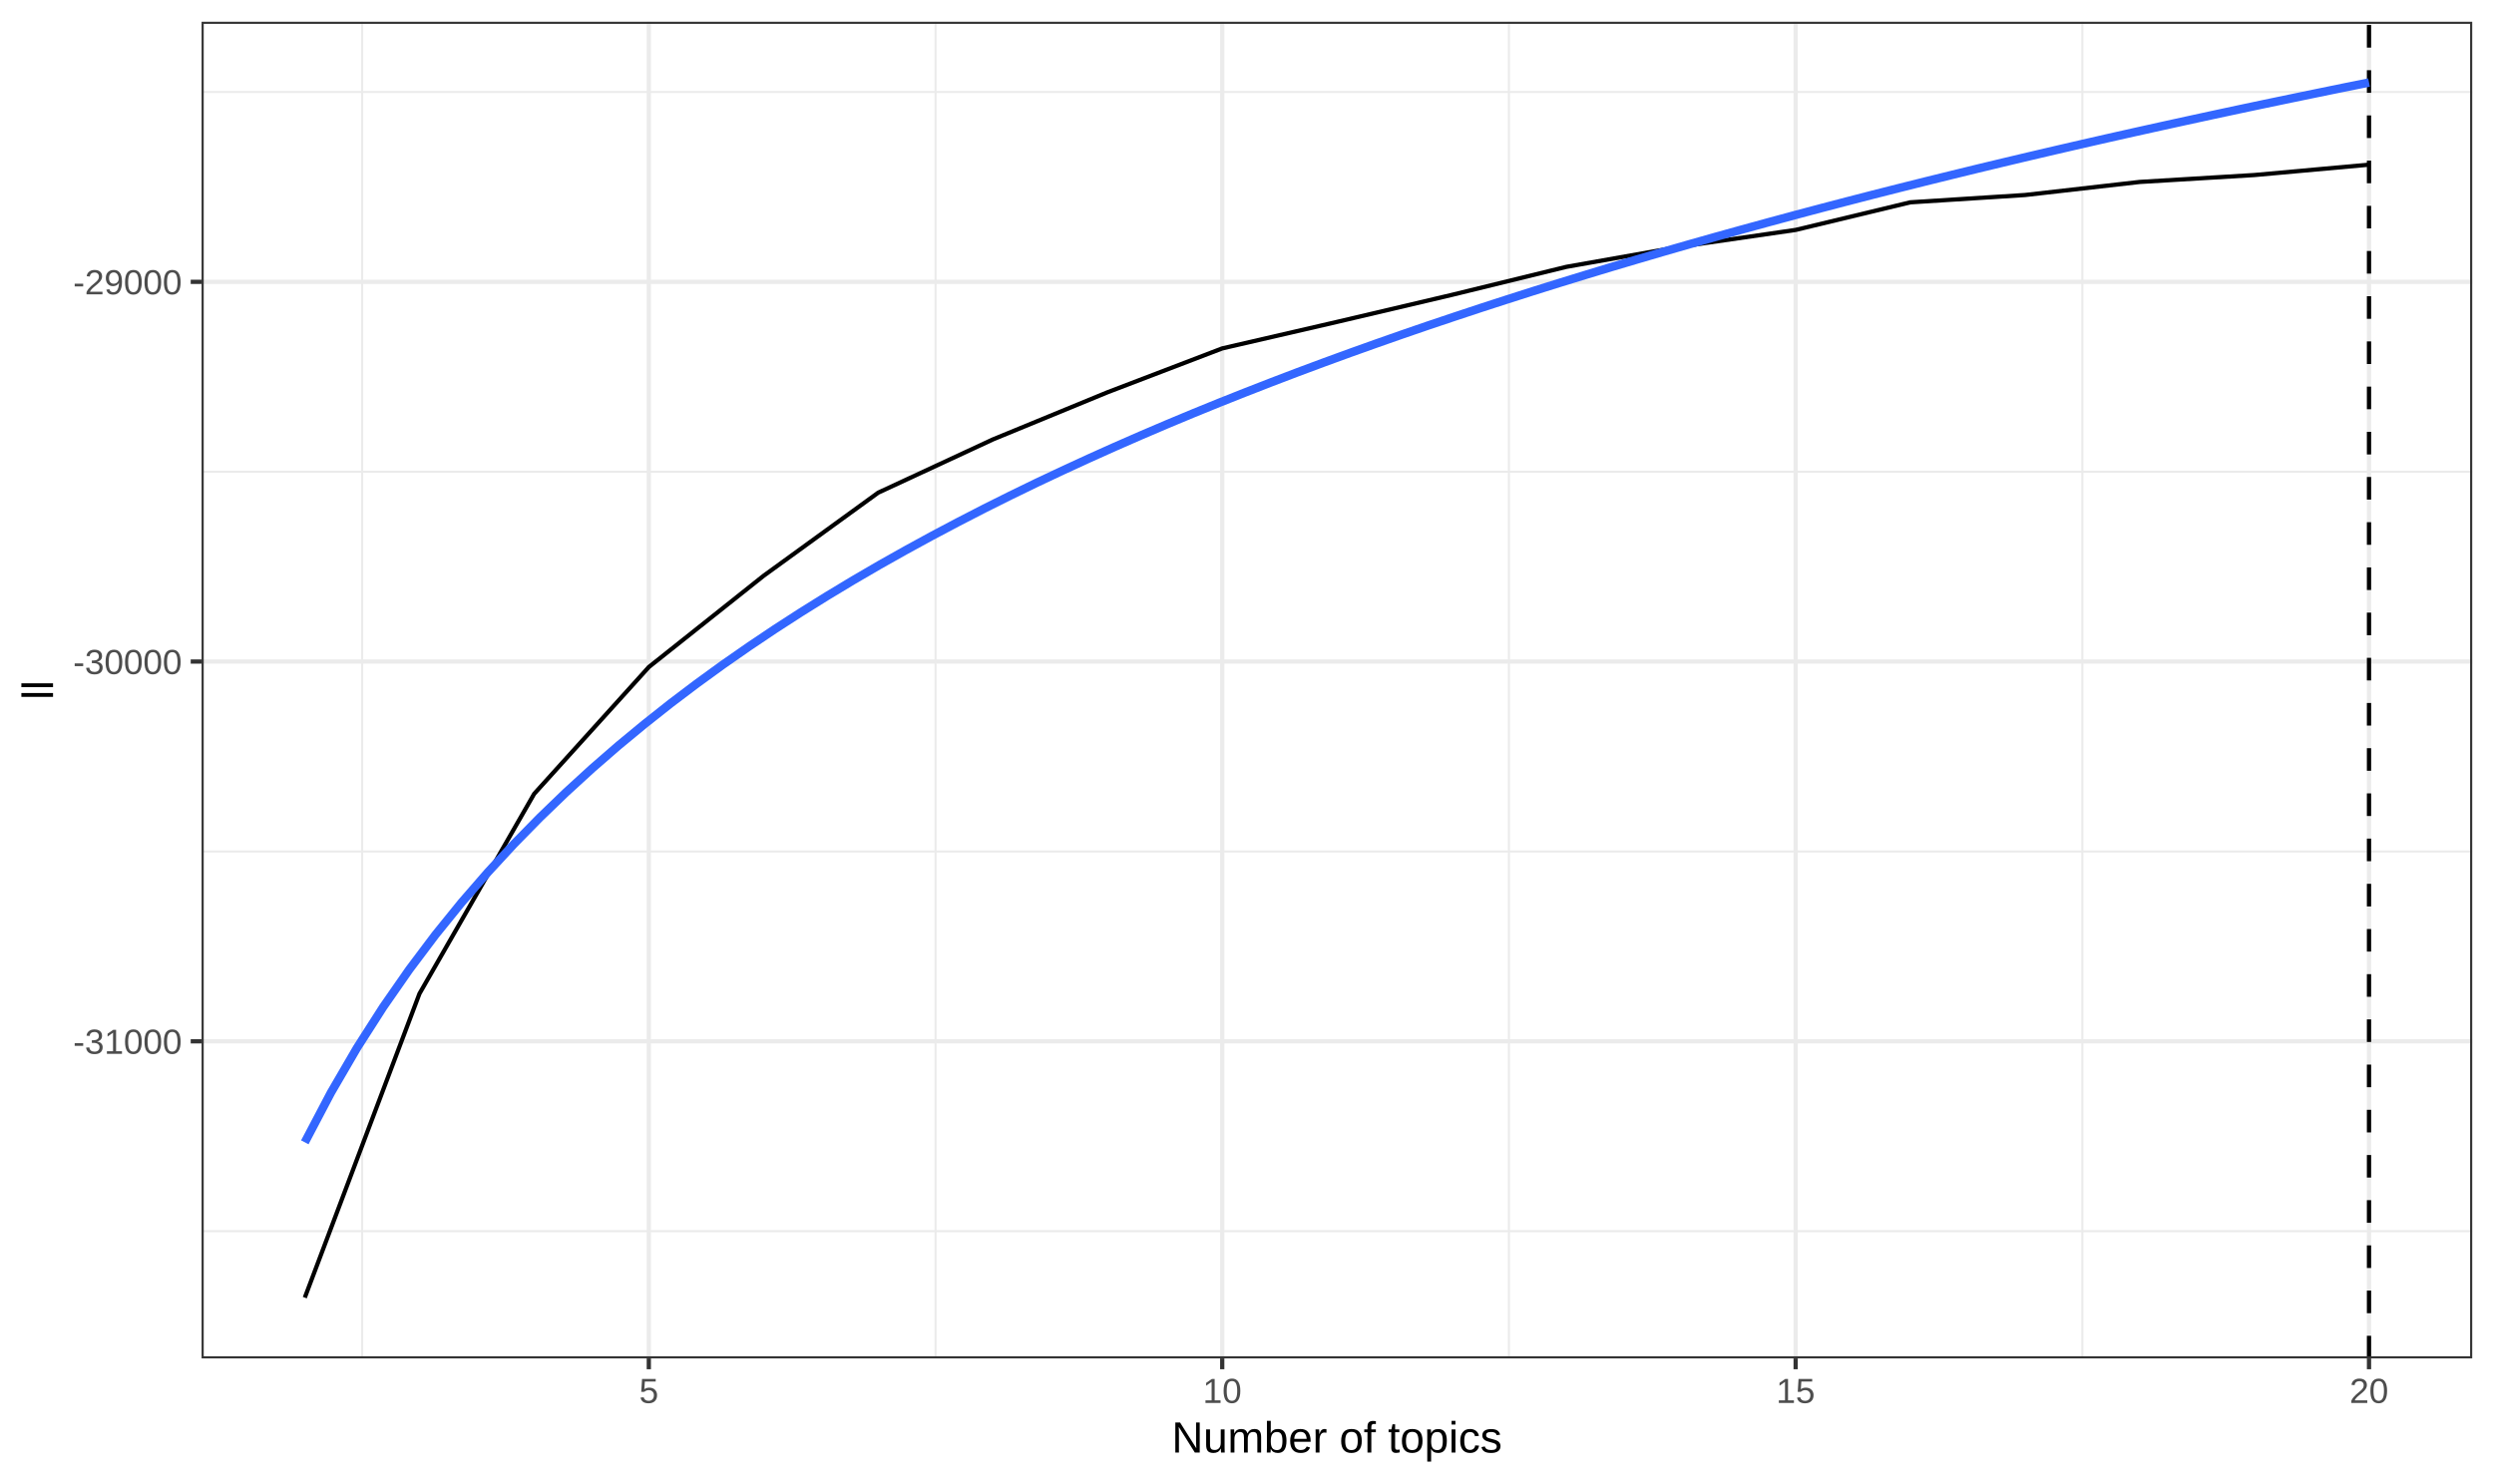
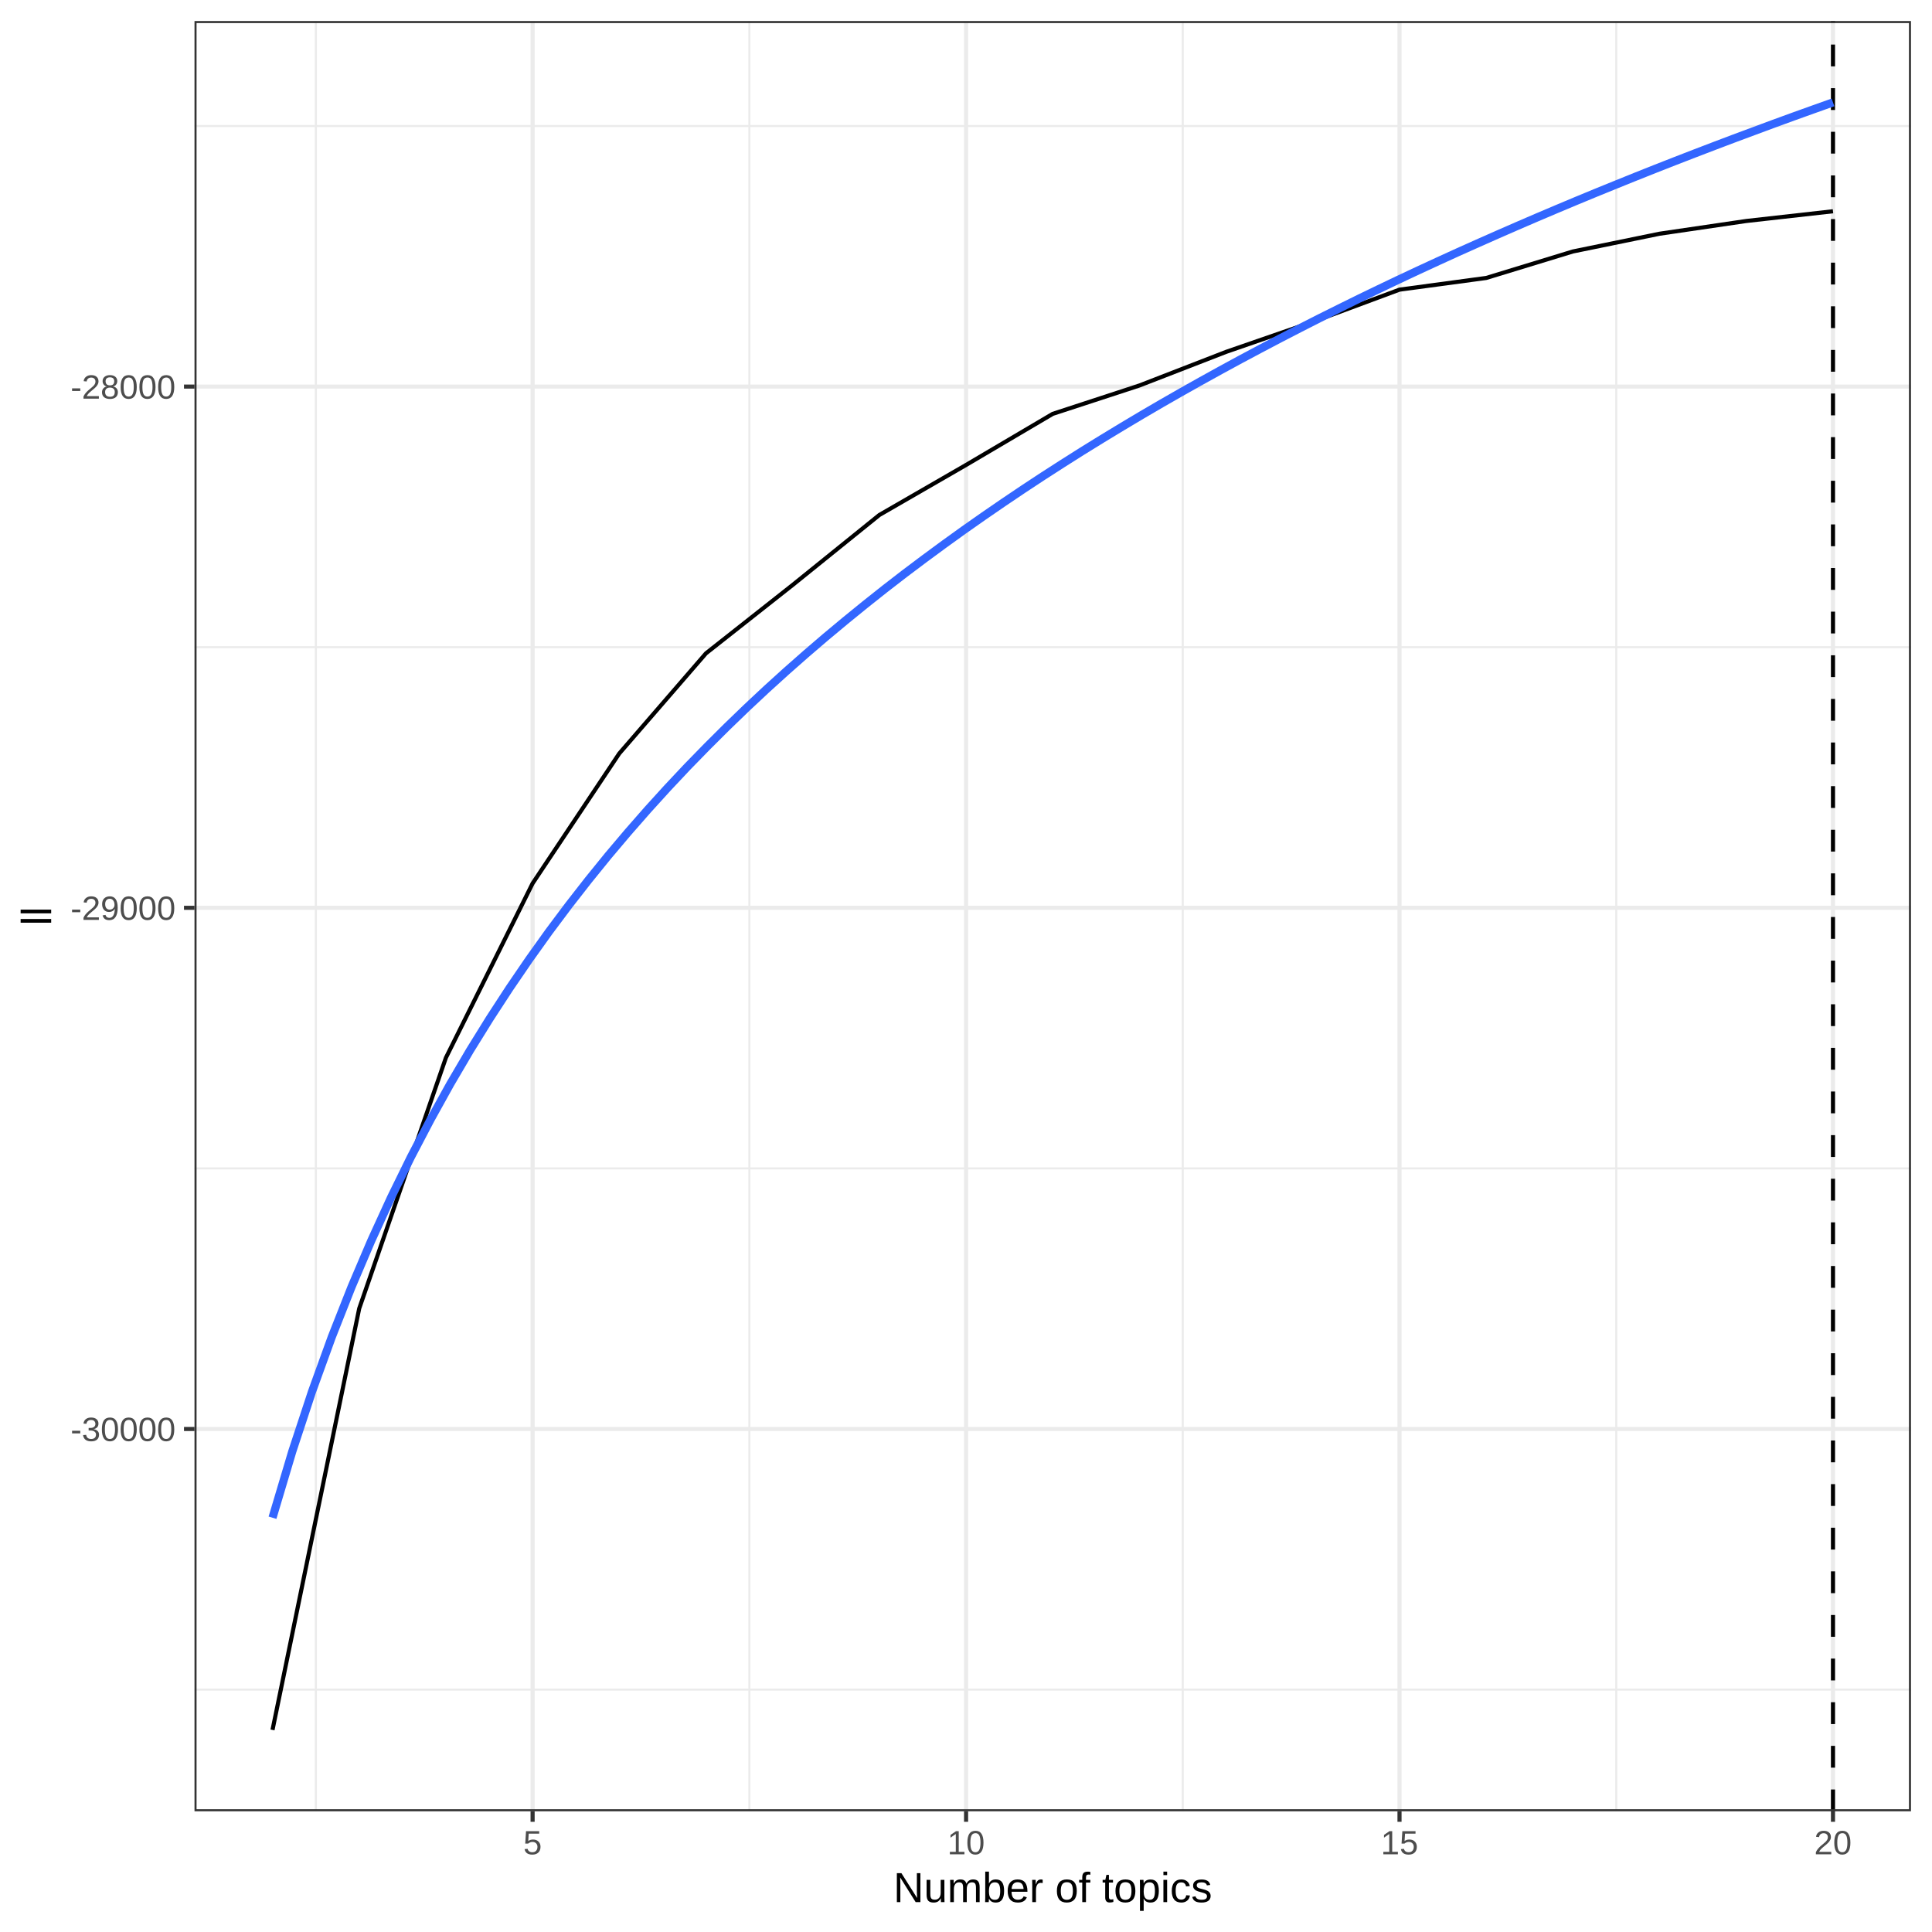
- <svg xmlns="http://www.w3.org/2000/svg" viewBox="0 0 627.75 373.50">
+ <svg xmlns="http://www.w3.org/2000/svg" viewBox="0 0 504.00 504.00">
  <defs>
    <style type="text/css">
    line, polyline, polygon, path, rect, circle {
      fill: none;
      stroke: #000000;
      stroke-linecap: round;
      stroke-linejoin: round;
      stroke-miterlimit: 10.00;
    }
  </style>
  </defs>
  <rect width="100%" height="100%" style="stroke: none; fill: #FFFFFF;" />
-   <rect x="-0" y="0.00" width="627.75" height="373.50" style="stroke-width: 1.07; stroke: #FFFFFF; fill: #FFFFFF;" />
+   <rect x="0.00" y="0.00" width="504.00" height="504.00" style="stroke-width: 1.07; stroke: #FFFFFF; fill: #FFFFFF;" />
  <defs>
-     <clipPath id="cpNTAuNzR8NjIyLjI3fDM0Mi4wMXw1LjQ4">
-       <rect x="50.74" y="5.48" width="571.53" height="336.53" />
+     <clipPath id="cpNTAuNzR8NDk4LjUyfDQ3Mi41MXw1LjQ4">
+       <rect x="50.74" y="5.48" width="447.78" height="467.03" />
    </clipPath>
  </defs>
-   <rect x="50.74" y="5.48" width="571.53" height="336.53" style="stroke-width: 1.07; stroke: none; fill: #FFFFFF;" clip-path="url(#cpNTAuNzR8NjIyLjI3fDM0Mi4wMXw1LjQ4)" />
-   <polyline points="50.74,309.98 622.27,309.98 " style="stroke-width: 0.53; stroke: #EBEBEB; stroke-linecap: butt;" clip-path="url(#cpNTAuNzR8NjIyLjI3fDM0Mi4wMXw1LjQ4)" />
-   <polyline points="50.74,214.38 622.27,214.38 " style="stroke-width: 0.53; stroke: #EBEBEB; stroke-linecap: butt;" clip-path="url(#cpNTAuNzR8NjIyLjI3fDM0Mi4wMXw1LjQ4)" />
-   <polyline points="50.74,118.77 622.27,118.77 " style="stroke-width: 0.53; stroke: #EBEBEB; stroke-linecap: butt;" clip-path="url(#cpNTAuNzR8NjIyLjI3fDM0Mi4wMXw1LjQ4)" />
-   <polyline points="50.74,23.16 622.27,23.16 " style="stroke-width: 0.53; stroke: #EBEBEB; stroke-linecap: butt;" clip-path="url(#cpNTAuNzR8NjIyLjI3fDM0Mi4wMXw1LjQ4)" />
-   <polyline points="91.15,342.01 91.15,5.48 " style="stroke-width: 0.53; stroke: #EBEBEB; stroke-linecap: butt;" clip-path="url(#cpNTAuNzR8NjIyLjI3fDM0Mi4wMXw1LjQ4)" />
-   <polyline points="235.48,342.01 235.48,5.48 " style="stroke-width: 0.53; stroke: #EBEBEB; stroke-linecap: butt;" clip-path="url(#cpNTAuNzR8NjIyLjI3fDM0Mi4wMXw1LjQ4)" />
-   <polyline points="379.80,342.01 379.80,5.48 " style="stroke-width: 0.53; stroke: #EBEBEB; stroke-linecap: butt;" clip-path="url(#cpNTAuNzR8NjIyLjI3fDM0Mi4wMXw1LjQ4)" />
-   <polyline points="524.13,342.01 524.13,5.48 " style="stroke-width: 0.53; stroke: #EBEBEB; stroke-linecap: butt;" clip-path="url(#cpNTAuNzR8NjIyLjI3fDM0Mi4wMXw1LjQ4)" />
-   <polyline points="50.74,262.18 622.27,262.18 " style="stroke-width: 1.07; stroke: #EBEBEB; stroke-linecap: butt;" clip-path="url(#cpNTAuNzR8NjIyLjI3fDM0Mi4wMXw1LjQ4)" />
-   <polyline points="50.74,166.57 622.27,166.57 " style="stroke-width: 1.07; stroke: #EBEBEB; stroke-linecap: butt;" clip-path="url(#cpNTAuNzR8NjIyLjI3fDM0Mi4wMXw1LjQ4)" />
-   <polyline points="50.74,70.96 622.27,70.96 " style="stroke-width: 1.07; stroke: #EBEBEB; stroke-linecap: butt;" clip-path="url(#cpNTAuNzR8NjIyLjI3fDM0Mi4wMXw1LjQ4)" />
-   <polyline points="163.31,342.01 163.31,5.48 " style="stroke-width: 1.07; stroke: #EBEBEB; stroke-linecap: butt;" clip-path="url(#cpNTAuNzR8NjIyLjI3fDM0Mi4wMXw1LjQ4)" />
-   <polyline points="307.64,342.01 307.64,5.48 " style="stroke-width: 1.07; stroke: #EBEBEB; stroke-linecap: butt;" clip-path="url(#cpNTAuNzR8NjIyLjI3fDM0Mi4wMXw1LjQ4)" />
-   <polyline points="451.97,342.01 451.97,5.48 " style="stroke-width: 1.07; stroke: #EBEBEB; stroke-linecap: butt;" clip-path="url(#cpNTAuNzR8NjIyLjI3fDM0Mi4wMXw1LjQ4)" />
-   <polyline points="596.29,342.01 596.29,5.48 " style="stroke-width: 1.07; stroke: #EBEBEB; stroke-linecap: butt;" clip-path="url(#cpNTAuNzR8NjIyLjI3fDM0Mi4wMXw1LjQ4)" />
-   <polyline points="76.72,326.71 105.58,250.19 134.45,199.87 163.31,167.95 192.18,144.99 221.05,124.04 249.91,110.64 278.78,98.76 307.64,87.72 336.51,81.05 365.37,74.26 394.24,67.19 423.10,62.08 451.97,57.89 480.83,50.94 509.70,49.10 538.56,45.81 567.43,44.07 596.29,41.46 " style="stroke-width: 1.07; stroke-linecap: butt;" clip-path="url(#cpNTAuNzR8NjIyLjI3fDM0Mi4wMXw1LjQ4)" />
-   <line x1="596.29" y1="342.01" x2="596.29" y2="5.48" style="stroke-width: 1.07; stroke-dasharray: 5.69,5.69; stroke-linecap: butt;" clip-path="url(#cpNTAuNzR8NjIyLjI3fDM0Mi4wMXw1LjQ4)" />
-   <polyline points="76.72,287.61 83.30,275.10 89.87,263.82 96.45,253.54 103.03,244.09 109.60,235.36 116.18,227.24 122.76,219.66 129.33,212.53 135.91,205.82 142.49,199.48 149.06,193.47 155.64,187.75 162.22,182.31 168.80,177.10 175.37,172.13 181.95,167.35 188.53,162.77 195.10,158.36 201.68,154.11 208.26,150.01 214.83,146.05 221.41,142.22 227.99,138.52 234.56,134.93 241.14,131.45 247.72,128.06 254.29,124.78 260.87,121.58 267.45,118.48 274.03,115.45 280.60,112.50 287.18,109.62 293.76,106.81 300.33,104.07 306.91,101.39 313.49,98.78 320.06,96.22 326.64,93.71 333.22,91.26 339.79,88.86 346.37,86.51 352.95,84.20 359.52,81.94 366.10,79.73 372.68,77.55 379.26,75.42 385.83,73.32 392.41,71.26 398.99,69.24 405.56,67.25 412.14,65.30 418.72,63.37 425.29,61.48 431.87,59.62 438.45,57.79 445.02,55.99 451.60,54.21 458.18,52.46 464.75,50.74 471.33,49.04 477.91,47.37 484.49,45.72 491.06,44.10 497.64,42.49 504.22,40.91 510.79,39.35 517.37,37.81 523.95,36.29 530.52,34.79 537.10,33.31 543.68,31.85 550.25,30.41 556.83,28.98 563.41,27.57 569.98,26.18 576.56,24.81 583.14,23.45 589.72,22.10 596.29,20.78 " style="stroke-width: 2.13; stroke: #3366FF; stroke-linecap: butt;" clip-path="url(#cpNTAuNzR8NjIyLjI3fDM0Mi4wMXw1LjQ4)" />
-   <rect x="50.74" y="5.48" width="571.53" height="336.53" style="stroke-width: 1.07; stroke: #333333;" clip-path="url(#cpNTAuNzR8NjIyLjI3fDM0Mi4wMXw1LjQ4)" />
+   <rect x="50.74" y="5.48" width="447.78" height="467.03" style="stroke-width: 1.07; stroke: none; fill: #FFFFFF;" clip-path="url(#cpNTAuNzR8NDk4LjUyfDQ3Mi41MXw1LjQ4)" />
+   <polyline points="50.74,440.77 498.52,440.77 " style="stroke-width: 0.53; stroke: #EBEBEB; stroke-linecap: butt;" clip-path="url(#cpNTAuNzR8NDk4LjUyfDQ3Mi41MXw1LjQ4)" />
+   <polyline points="50.74,304.80 498.52,304.80 " style="stroke-width: 0.53; stroke: #EBEBEB; stroke-linecap: butt;" clip-path="url(#cpNTAuNzR8NDk4LjUyfDQ3Mi41MXw1LjQ4)" />
+   <polyline points="50.74,168.83 498.52,168.83 " style="stroke-width: 0.53; stroke: #EBEBEB; stroke-linecap: butt;" clip-path="url(#cpNTAuNzR8NDk4LjUyfDQ3Mi41MXw1LjQ4)" />
+   <polyline points="50.74,32.87 498.52,32.87 " style="stroke-width: 0.53; stroke: #EBEBEB; stroke-linecap: butt;" clip-path="url(#cpNTAuNzR8NDk4LjUyfDQ3Mi41MXw1LjQ4)" />
+   <polyline points="82.40,472.51 82.40,5.48 " style="stroke-width: 0.53; stroke: #EBEBEB; stroke-linecap: butt;" clip-path="url(#cpNTAuNzR8NDk4LjUyfDQ3Mi41MXw1LjQ4)" />
+   <polyline points="195.48,472.51 195.48,5.48 " style="stroke-width: 0.53; stroke: #EBEBEB; stroke-linecap: butt;" clip-path="url(#cpNTAuNzR8NDk4LjUyfDQ3Mi41MXw1LjQ4)" />
+   <polyline points="308.55,472.51 308.55,5.48 " style="stroke-width: 0.53; stroke: #EBEBEB; stroke-linecap: butt;" clip-path="url(#cpNTAuNzR8NDk4LjUyfDQ3Mi41MXw1LjQ4)" />
+   <polyline points="421.63,472.51 421.63,5.48 " style="stroke-width: 0.53; stroke: #EBEBEB; stroke-linecap: butt;" clip-path="url(#cpNTAuNzR8NDk4LjUyfDQ3Mi41MXw1LjQ4)" />
+   <polyline points="50.74,372.78 498.52,372.78 " style="stroke-width: 1.07; stroke: #EBEBEB; stroke-linecap: butt;" clip-path="url(#cpNTAuNzR8NDk4LjUyfDQ3Mi41MXw1LjQ4)" />
+   <polyline points="50.74,236.82 498.52,236.82 " style="stroke-width: 1.07; stroke: #EBEBEB; stroke-linecap: butt;" clip-path="url(#cpNTAuNzR8NDk4LjUyfDQ3Mi41MXw1LjQ4)" />
+   <polyline points="50.74,100.85 498.52,100.85 " style="stroke-width: 1.07; stroke: #EBEBEB; stroke-linecap: butt;" clip-path="url(#cpNTAuNzR8NDk4LjUyfDQ3Mi41MXw1LjQ4)" />
+   <polyline points="138.94,472.51 138.94,5.48 " style="stroke-width: 1.07; stroke: #EBEBEB; stroke-linecap: butt;" clip-path="url(#cpNTAuNzR8NDk4LjUyfDQ3Mi41MXw1LjQ4)" />
+   <polyline points="252.02,472.51 252.02,5.48 " style="stroke-width: 1.07; stroke: #EBEBEB; stroke-linecap: butt;" clip-path="url(#cpNTAuNzR8NDk4LjUyfDQ3Mi41MXw1LjQ4)" />
+   <polyline points="365.09,472.51 365.09,5.48 " style="stroke-width: 1.07; stroke: #EBEBEB; stroke-linecap: butt;" clip-path="url(#cpNTAuNzR8NDk4LjUyfDQ3Mi41MXw1LjQ4)" />
+   <polyline points="478.17,472.51 478.17,5.48 " style="stroke-width: 1.07; stroke: #EBEBEB; stroke-linecap: butt;" clip-path="url(#cpNTAuNzR8NDk4LjUyfDQ3Mi41MXw1LjQ4)" />
+   <polyline points="71.09,451.28 93.71,341.34 116.32,275.94 138.94,230.45 161.55,196.56 184.17,170.43 206.79,152.59 229.40,134.34 252.02,121.29 274.63,107.96 297.25,100.56 319.86,91.79 342.48,83.96 365.09,75.56 387.71,72.51 410.32,65.60 432.94,60.97 455.55,57.65 478.17,55.11 " style="stroke-width: 1.07; stroke-linecap: butt;" clip-path="url(#cpNTAuNzR8NDk4LjUyfDQ3Mi41MXw1LjQ4)" />
+   <line x1="478.17" y1="472.51" x2="478.17" y2="5.48" style="stroke-width: 1.07; stroke-dasharray: 5.69,5.69; stroke-linecap: butt;" clip-path="url(#cpNTAuNzR8NDk4LjUyfDQ3Mi41MXw1LjQ4)" />
+   <polyline points="71.09,395.93 76.25,378.63 81.40,363.01 86.55,348.79 91.71,335.72 96.86,323.64 102.01,312.40 107.16,301.90 112.32,292.05 117.47,282.76 122.62,273.99 127.78,265.67 132.93,257.76 138.08,250.22 143.23,243.02 148.39,236.13 153.54,229.53 158.69,223.18 163.85,217.08 169.00,211.20 174.15,205.53 179.30,200.05 184.46,194.76 189.61,189.63 194.76,184.66 199.91,179.84 205.07,175.16 210.22,170.62 215.37,166.20 220.53,161.90 225.68,157.71 230.83,153.62 235.98,149.64 241.14,145.76 246.29,141.97 251.44,138.26 256.60,134.64 261.75,131.10 266.90,127.63 272.05,124.24 277.21,120.92 282.36,117.66 287.51,114.48 292.67,111.35 297.82,108.28 302.97,105.27 308.12,102.32 313.28,99.42 318.43,96.57 323.58,93.77 328.74,91.02 333.89,88.31 339.04,85.65 344.19,83.03 349.35,80.46 354.50,77.92 359.65,75.43 364.80,72.97 369.96,70.55 375.11,68.17 380.26,65.82 385.42,63.51 390.57,61.23 395.72,58.98 400.87,56.76 406.03,54.57 411.18,52.41 416.33,50.28 421.49,48.18 426.64,46.10 431.79,44.05 436.94,42.03 442.10,40.03 447.25,38.06 452.40,36.11 457.56,34.19 462.71,32.28 467.86,30.40 473.01,28.55 478.17,26.71 " style="stroke-width: 2.13; stroke: #3366FF; stroke-linecap: butt;" clip-path="url(#cpNTAuNzR8NDk4LjUyfDQ3Mi41MXw1LjQ4)" />
+   <rect x="50.74" y="5.48" width="447.78" height="467.03" style="stroke-width: 1.07; stroke: #333333;" clip-path="url(#cpNTAuNzR8NDk4LjUyfDQ3Mi41MXw1LjQ4)" />
  <defs>
-     <clipPath id="cpMC4wMHw2MjcuNzV8MzczLjUwfDAuMDA=">
-       <rect x="0.00" y="0.00" width="627.75" height="373.50" />
+     <clipPath id="cpMC4wMHw1MDQuMDB8NTA0LjAwfDAuMDA=">
+       <rect x="0.00" y="0.00" width="504.00" height="504.00" />
    </clipPath>
  </defs>
-   <g clip-path="url(#cpMC4wMHw2MjcuNzV8MzczLjUwfDAuMDA=)">
-     <text x="18.41" y="265.33" style="font-size: 8.80px; fill: #4D4D4D; font-family: Arial;" textLength="27.40px" lengthAdjust="spacingAndGlyphs">-31000</text>
+   <g clip-path="url(#cpMC4wMHw1MDQuMDB8NTA0LjAwfDAuMDA=)">
+     <text x="18.41" y="375.93" style="font-size: 8.80px; fill: #4D4D4D; font-family: Arial;" textLength="27.40px" lengthAdjust="spacingAndGlyphs">-30000</text>
  </g>
-   <g clip-path="url(#cpMC4wMHw2MjcuNzV8MzczLjUwfDAuMDA=)">
-     <text x="18.41" y="169.72" style="font-size: 8.80px; fill: #4D4D4D; font-family: Arial;" textLength="27.40px" lengthAdjust="spacingAndGlyphs">-30000</text>
+   <g clip-path="url(#cpMC4wMHw1MDQuMDB8NTA0LjAwfDAuMDA=)">
+     <text x="18.41" y="239.97" style="font-size: 8.80px; fill: #4D4D4D; font-family: Arial;" textLength="27.40px" lengthAdjust="spacingAndGlyphs">-29000</text>
  </g>
-   <g clip-path="url(#cpMC4wMHw2MjcuNzV8MzczLjUwfDAuMDA=)">
-     <text x="18.41" y="74.11" style="font-size: 8.80px; fill: #4D4D4D; font-family: Arial;" textLength="27.40px" lengthAdjust="spacingAndGlyphs">-29000</text>
+   <g clip-path="url(#cpMC4wMHw1MDQuMDB8NTA0LjAwfDAuMDA=)">
+     <text x="18.41" y="104.00" style="font-size: 8.80px; fill: #4D4D4D; font-family: Arial;" textLength="27.40px" lengthAdjust="spacingAndGlyphs">-28000</text>
  </g>
-   <polyline points="48.00,262.18 50.74,262.18 " style="stroke-width: 1.07; stroke: #333333; stroke-linecap: butt;" clip-path="url(#cpMC4wMHw2MjcuNzV8MzczLjUwfDAuMDA=)" />
-   <polyline points="48.00,166.57 50.74,166.57 " style="stroke-width: 1.07; stroke: #333333; stroke-linecap: butt;" clip-path="url(#cpMC4wMHw2MjcuNzV8MzczLjUwfDAuMDA=)" />
-   <polyline points="48.00,70.96 50.74,70.96 " style="stroke-width: 1.07; stroke: #333333; stroke-linecap: butt;" clip-path="url(#cpMC4wMHw2MjcuNzV8MzczLjUwfDAuMDA=)" />
-   <polyline points="163.31,344.75 163.31,342.01 " style="stroke-width: 1.07; stroke: #333333; stroke-linecap: butt;" clip-path="url(#cpMC4wMHw2MjcuNzV8MzczLjUwfDAuMDA=)" />
-   <polyline points="307.64,344.75 307.64,342.01 " style="stroke-width: 1.07; stroke: #333333; stroke-linecap: butt;" clip-path="url(#cpMC4wMHw2MjcuNzV8MzczLjUwfDAuMDA=)" />
-   <polyline points="451.97,344.75 451.97,342.01 " style="stroke-width: 1.07; stroke: #333333; stroke-linecap: butt;" clip-path="url(#cpMC4wMHw2MjcuNzV8MzczLjUwfDAuMDA=)" />
-   <polyline points="596.29,344.75 596.29,342.01 " style="stroke-width: 1.07; stroke: #333333; stroke-linecap: butt;" clip-path="url(#cpMC4wMHw2MjcuNzV8MzczLjUwfDAuMDA=)" />
-   <g clip-path="url(#cpMC4wMHw2MjcuNzV8MzczLjUwfDAuMDA=)">
-     <text x="160.87" y="353.24" style="font-size: 8.80px; fill: #4D4D4D; font-family: Arial;" textLength="4.89px" lengthAdjust="spacingAndGlyphs">5</text>
+   <polyline points="48.00,372.78 50.74,372.78 " style="stroke-width: 1.07; stroke: #333333; stroke-linecap: butt;" clip-path="url(#cpMC4wMHw1MDQuMDB8NTA0LjAwfDAuMDA=)" />
+   <polyline points="48.00,236.82 50.74,236.82 " style="stroke-width: 1.07; stroke: #333333; stroke-linecap: butt;" clip-path="url(#cpMC4wMHw1MDQuMDB8NTA0LjAwfDAuMDA=)" />
+   <polyline points="48.00,100.85 50.74,100.85 " style="stroke-width: 1.07; stroke: #333333; stroke-linecap: butt;" clip-path="url(#cpMC4wMHw1MDQuMDB8NTA0LjAwfDAuMDA=)" />
+   <polyline points="138.94,475.25 138.94,472.51 " style="stroke-width: 1.07; stroke: #333333; stroke-linecap: butt;" clip-path="url(#cpMC4wMHw1MDQuMDB8NTA0LjAwfDAuMDA=)" />
+   <polyline points="252.02,475.25 252.02,472.51 " style="stroke-width: 1.07; stroke: #333333; stroke-linecap: butt;" clip-path="url(#cpMC4wMHw1MDQuMDB8NTA0LjAwfDAuMDA=)" />
+   <polyline points="365.09,475.25 365.09,472.51 " style="stroke-width: 1.07; stroke: #333333; stroke-linecap: butt;" clip-path="url(#cpMC4wMHw1MDQuMDB8NTA0LjAwfDAuMDA=)" />
+   <polyline points="478.17,475.25 478.17,472.51 " style="stroke-width: 1.07; stroke: #333333; stroke-linecap: butt;" clip-path="url(#cpMC4wMHw1MDQuMDB8NTA0LjAwfDAuMDA=)" />
+   <g clip-path="url(#cpMC4wMHw1MDQuMDB8NTA0LjAwfDAuMDA=)">
+     <text x="136.49" y="483.74" style="font-size: 8.80px; fill: #4D4D4D; font-family: Arial;" textLength="4.89px" lengthAdjust="spacingAndGlyphs">5</text>
  </g>
-   <g clip-path="url(#cpMC4wMHw2MjcuNzV8MzczLjUwfDAuMDA=)">
-     <text x="302.75" y="353.24" style="font-size: 8.80px; fill: #4D4D4D; font-family: Arial;" textLength="9.79px" lengthAdjust="spacingAndGlyphs">10</text>
+   <g clip-path="url(#cpMC4wMHw1MDQuMDB8NTA0LjAwfDAuMDA=)">
+     <text x="247.12" y="483.74" style="font-size: 8.80px; fill: #4D4D4D; font-family: Arial;" textLength="9.79px" lengthAdjust="spacingAndGlyphs">10</text>
  </g>
-   <g clip-path="url(#cpMC4wMHw2MjcuNzV8MzczLjUwfDAuMDA=)">
-     <text x="447.07" y="353.24" style="font-size: 8.80px; fill: #4D4D4D; font-family: Arial;" textLength="9.79px" lengthAdjust="spacingAndGlyphs">15</text>
+   <g clip-path="url(#cpMC4wMHw1MDQuMDB8NTA0LjAwfDAuMDA=)">
+     <text x="360.20" y="483.74" style="font-size: 8.80px; fill: #4D4D4D; font-family: Arial;" textLength="9.79px" lengthAdjust="spacingAndGlyphs">15</text>
  </g>
-   <g clip-path="url(#cpMC4wMHw2MjcuNzV8MzczLjUwfDAuMDA=)">
-     <text x="591.40" y="353.24" style="font-size: 8.80px; fill: #4D4D4D; font-family: Arial;" textLength="9.79px" lengthAdjust="spacingAndGlyphs">20</text>
+   <g clip-path="url(#cpMC4wMHw1MDQuMDB8NTA0LjAwfDAuMDA=)">
+     <text x="473.27" y="483.74" style="font-size: 8.80px; fill: #4D4D4D; font-family: Arial;" textLength="9.79px" lengthAdjust="spacingAndGlyphs">20</text>
  </g>
-   <g clip-path="url(#cpMC4wMHw2MjcuNzV8MzczLjUwfDAuMDA=)">
-     <text x="294.93" y="365.71" style="font-size: 11.00px; font-family: Arial;" textLength="83.14px" lengthAdjust="spacingAndGlyphs">Number of topics</text>
+   <g clip-path="url(#cpMC4wMHw1MDQuMDB8NTA0LjAwfDAuMDA=)">
+     <text x="233.06" y="496.21" style="font-size: 11.00px; font-family: Arial;" textLength="83.14px" lengthAdjust="spacingAndGlyphs">Number of topics</text>
  </g>
-   <g clip-path="url(#cpMC4wMHw2MjcuNzV8MzczLjUwfDAuMDA=)">
-     <text transform="translate(13.35,176.19) rotate(-90)" style="font-size: 11.00px; font-family: Arial;" textLength="4.89px" lengthAdjust="spacingAndGlyphs">ll</text>
+   <g clip-path="url(#cpMC4wMHw1MDQuMDB8NTA0LjAwfDAuMDA=)">
+     <text transform="translate(13.35,241.44) rotate(-90)" style="font-size: 11.00px; font-family: Arial;" textLength="4.89px" lengthAdjust="spacingAndGlyphs">ll</text>
  </g>
</svg>
